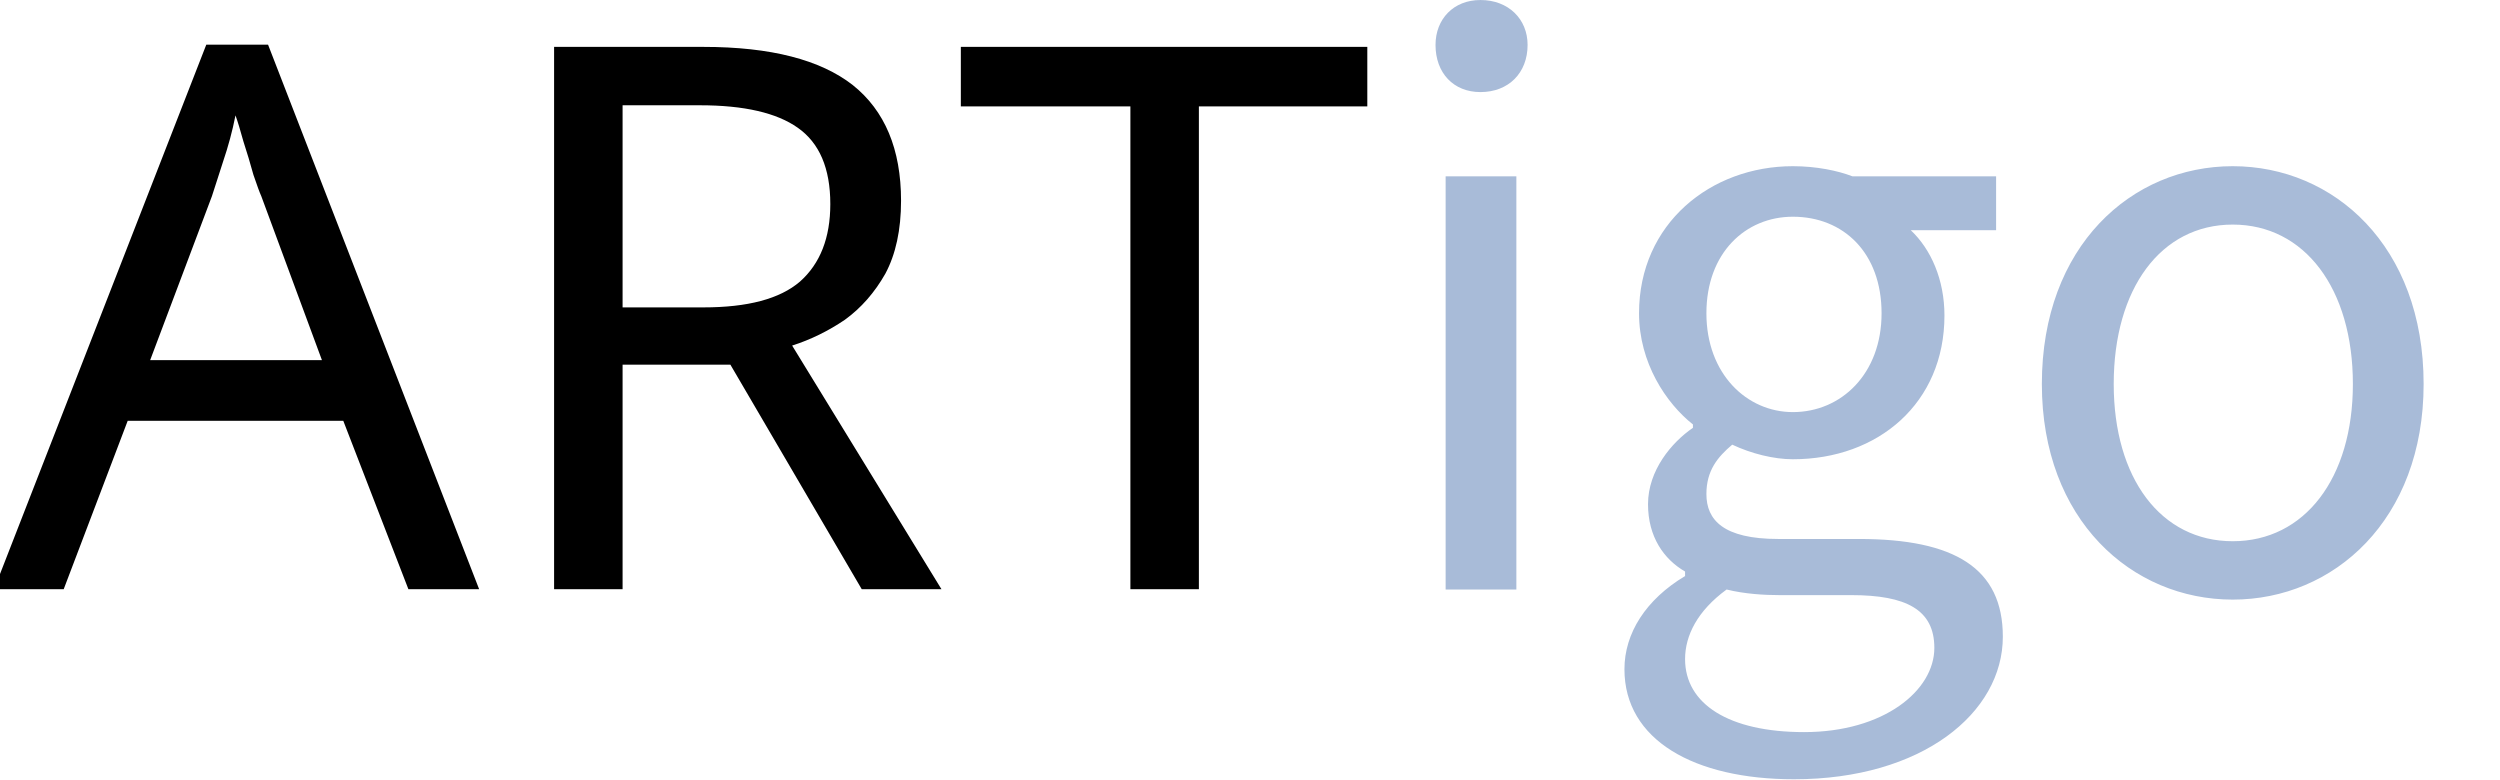
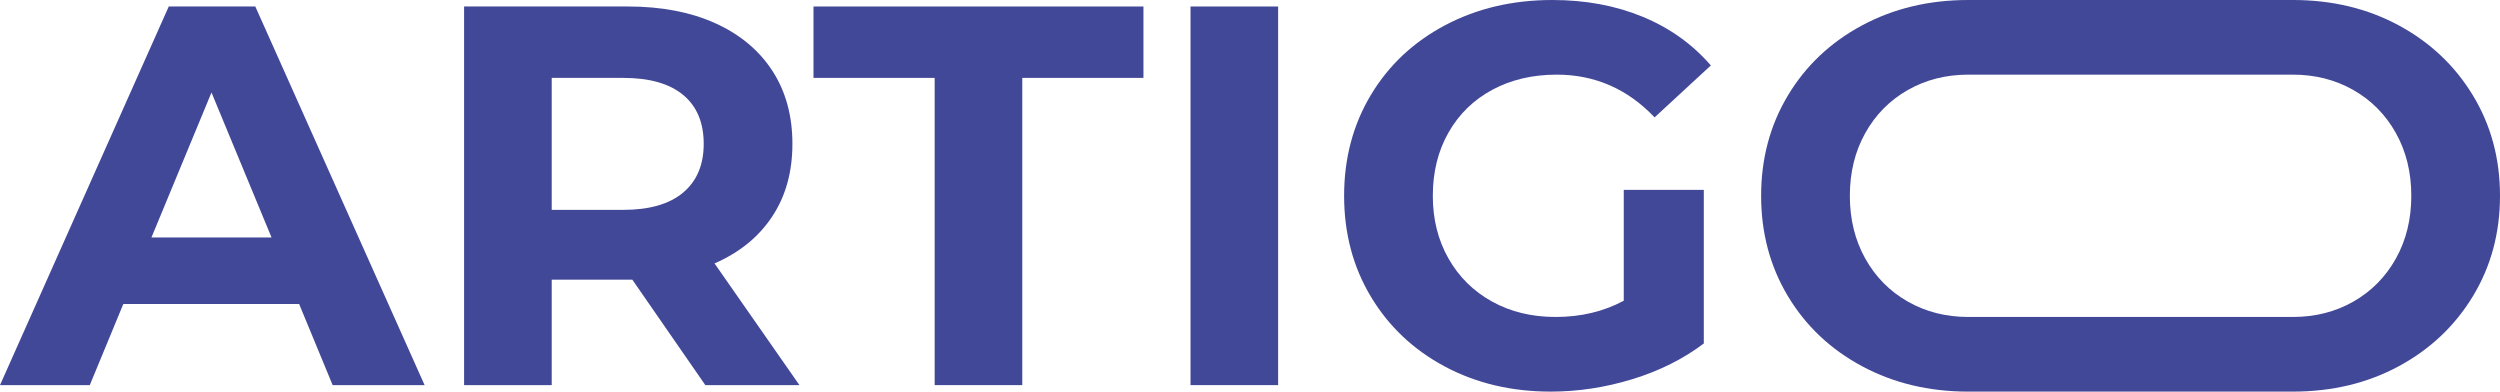
- <svg xmlns="http://www.w3.org/2000/svg" width="34.789mm" height="10.848mm" version="1.1" viewBox="0 0 34.789 10.848">
-   <g transform="translate(-84.184 -92.242)">
-     <text x="84.101" y="100.444" fill="#000000" font-family="sans-serif" font-size="10.583px" stroke-width=".265" style="line-height:1.25" xml:space="preserve">
-       <tspan x="84.101" y="100.444" stroke-width=".265">ART<tspan fill="#a8bbd8" font-family="'Noto Sans CJK HK'" font-size="10.583px" style="font-variant-caps:normal;font-variant-east-asian:normal;font-variant-ligatures:normal;font-variant-numeric:normal">igo</tspan>
-       </tspan>
-     </text>
+ <svg xmlns="http://www.w3.org/2000/svg" version="1.1" id="Ebene_1" x="0px" y="0px" width="277.317px" height="43.441px" viewBox="0 0 277.317 43.441" enable-background="new 0 0 277.317 43.441" xml:space="preserve">
+   <g>
+     <path fill="#424898" d="M33.18,33.72h-19.5l-3.72,9H0l18.72-42h9.6l18.78,42H36.9L33.18,33.72z M30.12,26.34l-6.66-16.08   L16.8,26.34H30.12z" />
+     <path fill="#424898" d="M78.24,42.72l-8.1-11.7h-0.48H61.2v11.7h-9.72v-42h18.18c3.72,0,6.95,0.621,9.69,1.86   c2.739,1.24,4.85,3,6.33,5.28c1.479,2.28,2.22,4.98,2.22,8.1c0,3.12-0.75,5.811-2.25,8.07c-1.5,2.26-3.63,3.99-6.39,5.19l9.42,13.5   H78.24z M75.779,10.53c-1.521-1.26-3.74-1.89-6.66-1.89H61.2v14.64h7.92c2.919,0,5.139-0.64,6.66-1.92   c1.52-1.28,2.28-3.08,2.28-5.4C78.06,13.601,77.299,11.79,75.779,10.53z" />
+     <path fill="#424898" d="M103.679,8.64h-13.44V0.72h36.6v7.92h-13.44v34.08h-9.72V8.64z" />
+     <path fill="#424898" d="M132.059,0.72h9.72v42h-9.72V0.72z" />
+     <path fill="#424898" d="M180.118,21.06h8.88V38.1c-2.28,1.72-4.92,3.041-7.92,3.96c-3,0.92-6.021,1.38-9.06,1.38   c-4.36,0-8.28-0.93-11.76-2.79c-3.48-1.86-6.21-4.44-8.19-7.74c-1.98-3.3-2.97-7.029-2.97-11.19c0-4.16,0.99-7.89,2.97-11.19   c1.98-3.3,4.729-5.88,8.25-7.74c3.52-1.86,7.479-2.79,11.88-2.79c3.68,0,7.02,0.621,10.02,1.86c3,1.24,5.52,3.04,7.56,5.4   l-6.24,5.76c-3-3.159-6.621-4.74-10.86-4.74c-2.68,0-5.061,0.561-7.14,1.68c-2.08,1.12-3.7,2.7-4.86,4.74   c-1.161,2.04-1.74,4.38-1.74,7.02c0,2.601,0.579,4.92,1.74,6.96c1.16,2.04,2.77,3.63,4.83,4.77c2.06,1.14,4.41,1.71,7.05,1.71   c2.8,0,5.319-0.6,7.56-1.8V21.06z" />
+     <path fill="#424898" d="M274.317,10.59c-2-3.3-4.74-5.89-8.22-7.77c-3.48-1.88-7.4-2.82-11.761-2.82h-36   c-4.36,0-8.29,0.94-11.79,2.82c-3.5,1.88-6.24,4.47-8.22,7.77c-1.98,3.3-2.97,7.011-2.97,11.13c0,4.12,0.99,7.83,2.97,11.13   c1.98,3.3,4.719,5.891,8.22,7.77c3.5,1.881,7.43,2.82,11.79,2.82l36,0c4.36,0,8.28-0.939,11.761-2.82   c3.479-1.88,6.22-4.471,8.22-7.771s3-7.01,3-11.13C277.317,17.601,276.317,13.89,274.317,10.59z M265.768,28.68   c-1.14,2.04-2.71,3.63-4.71,4.771c-2.001,1.14-4.24,1.709-6.721,1.709h-17.634h-0.772l-17.593,0c-2.48,0-4.72-0.57-6.72-1.71   c-2-1.14-3.57-2.73-4.71-4.77c-1.14-2.04-1.71-4.359-1.71-6.96c0-2.6,0.57-4.92,1.71-6.96c1.14-2.04,2.709-3.63,4.71-4.77   c2-1.14,4.239-1.71,6.72-1.71h17.593h0.771h17.635c2.48,0,4.72,0.57,6.721,1.71c2,1.14,3.57,2.73,4.71,4.77s1.71,4.36,1.71,6.96   C267.478,24.321,266.907,26.64,265.768,28.68z" />
  </g>
</svg>
